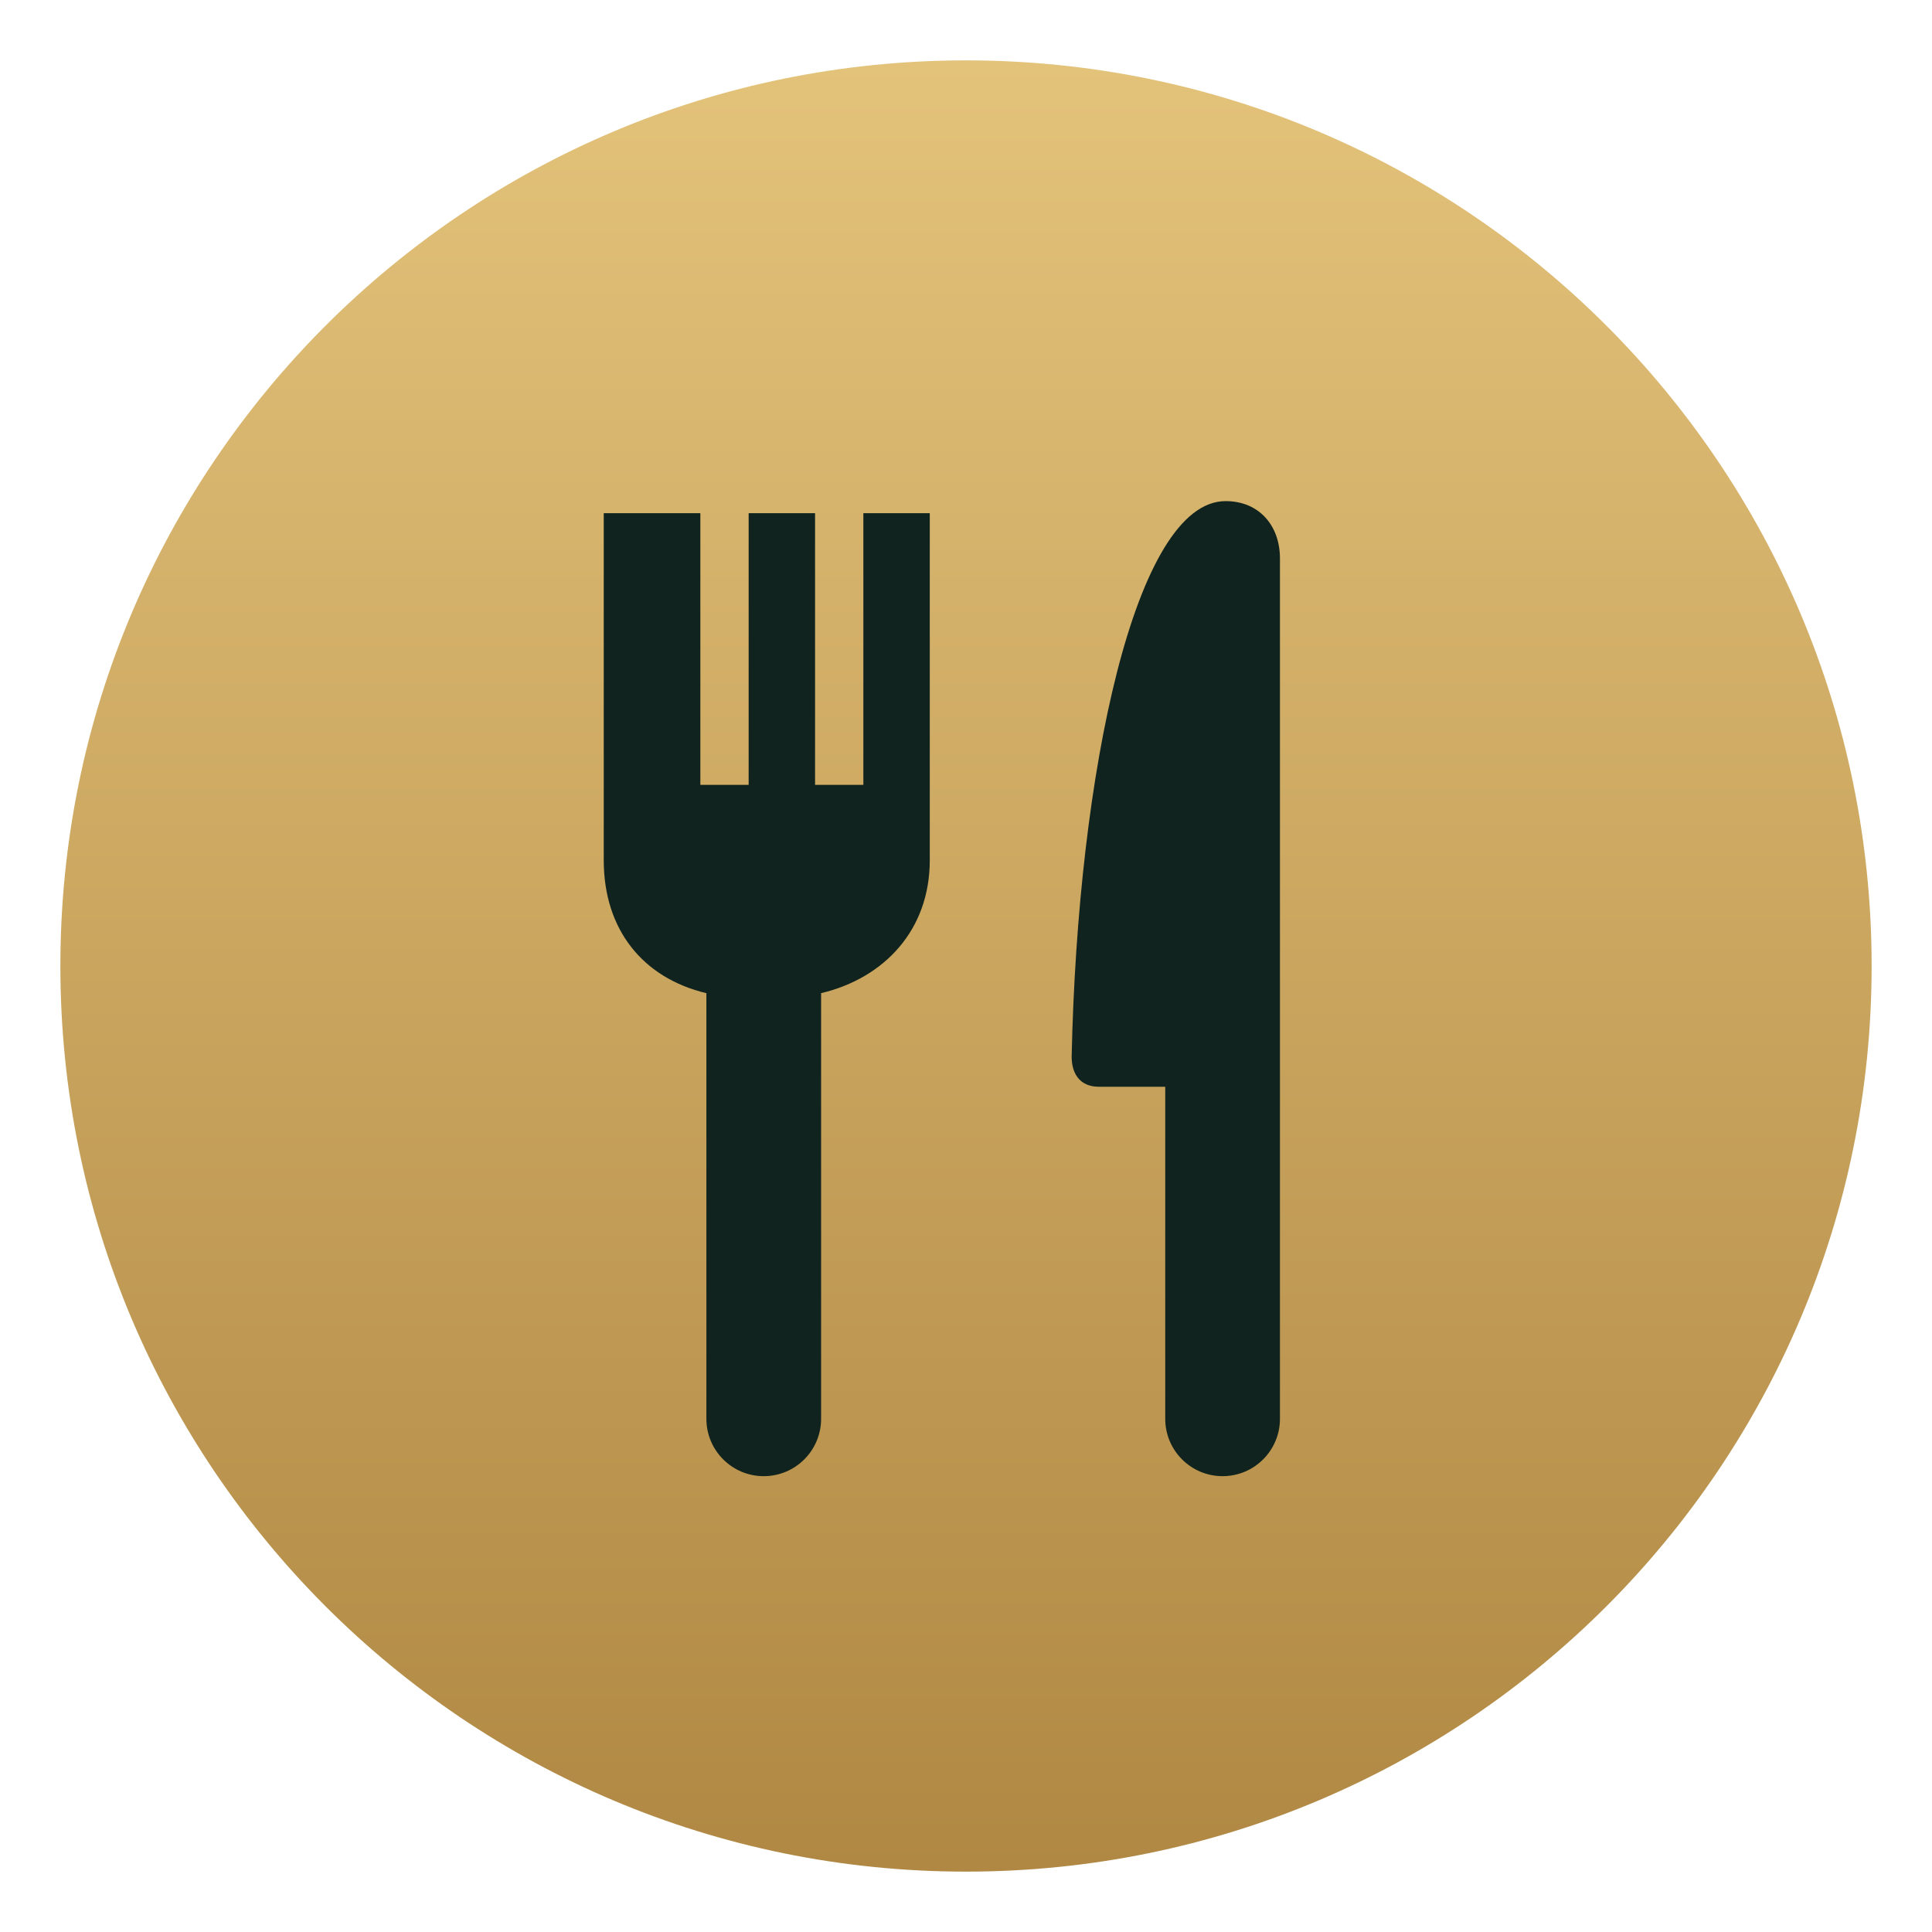
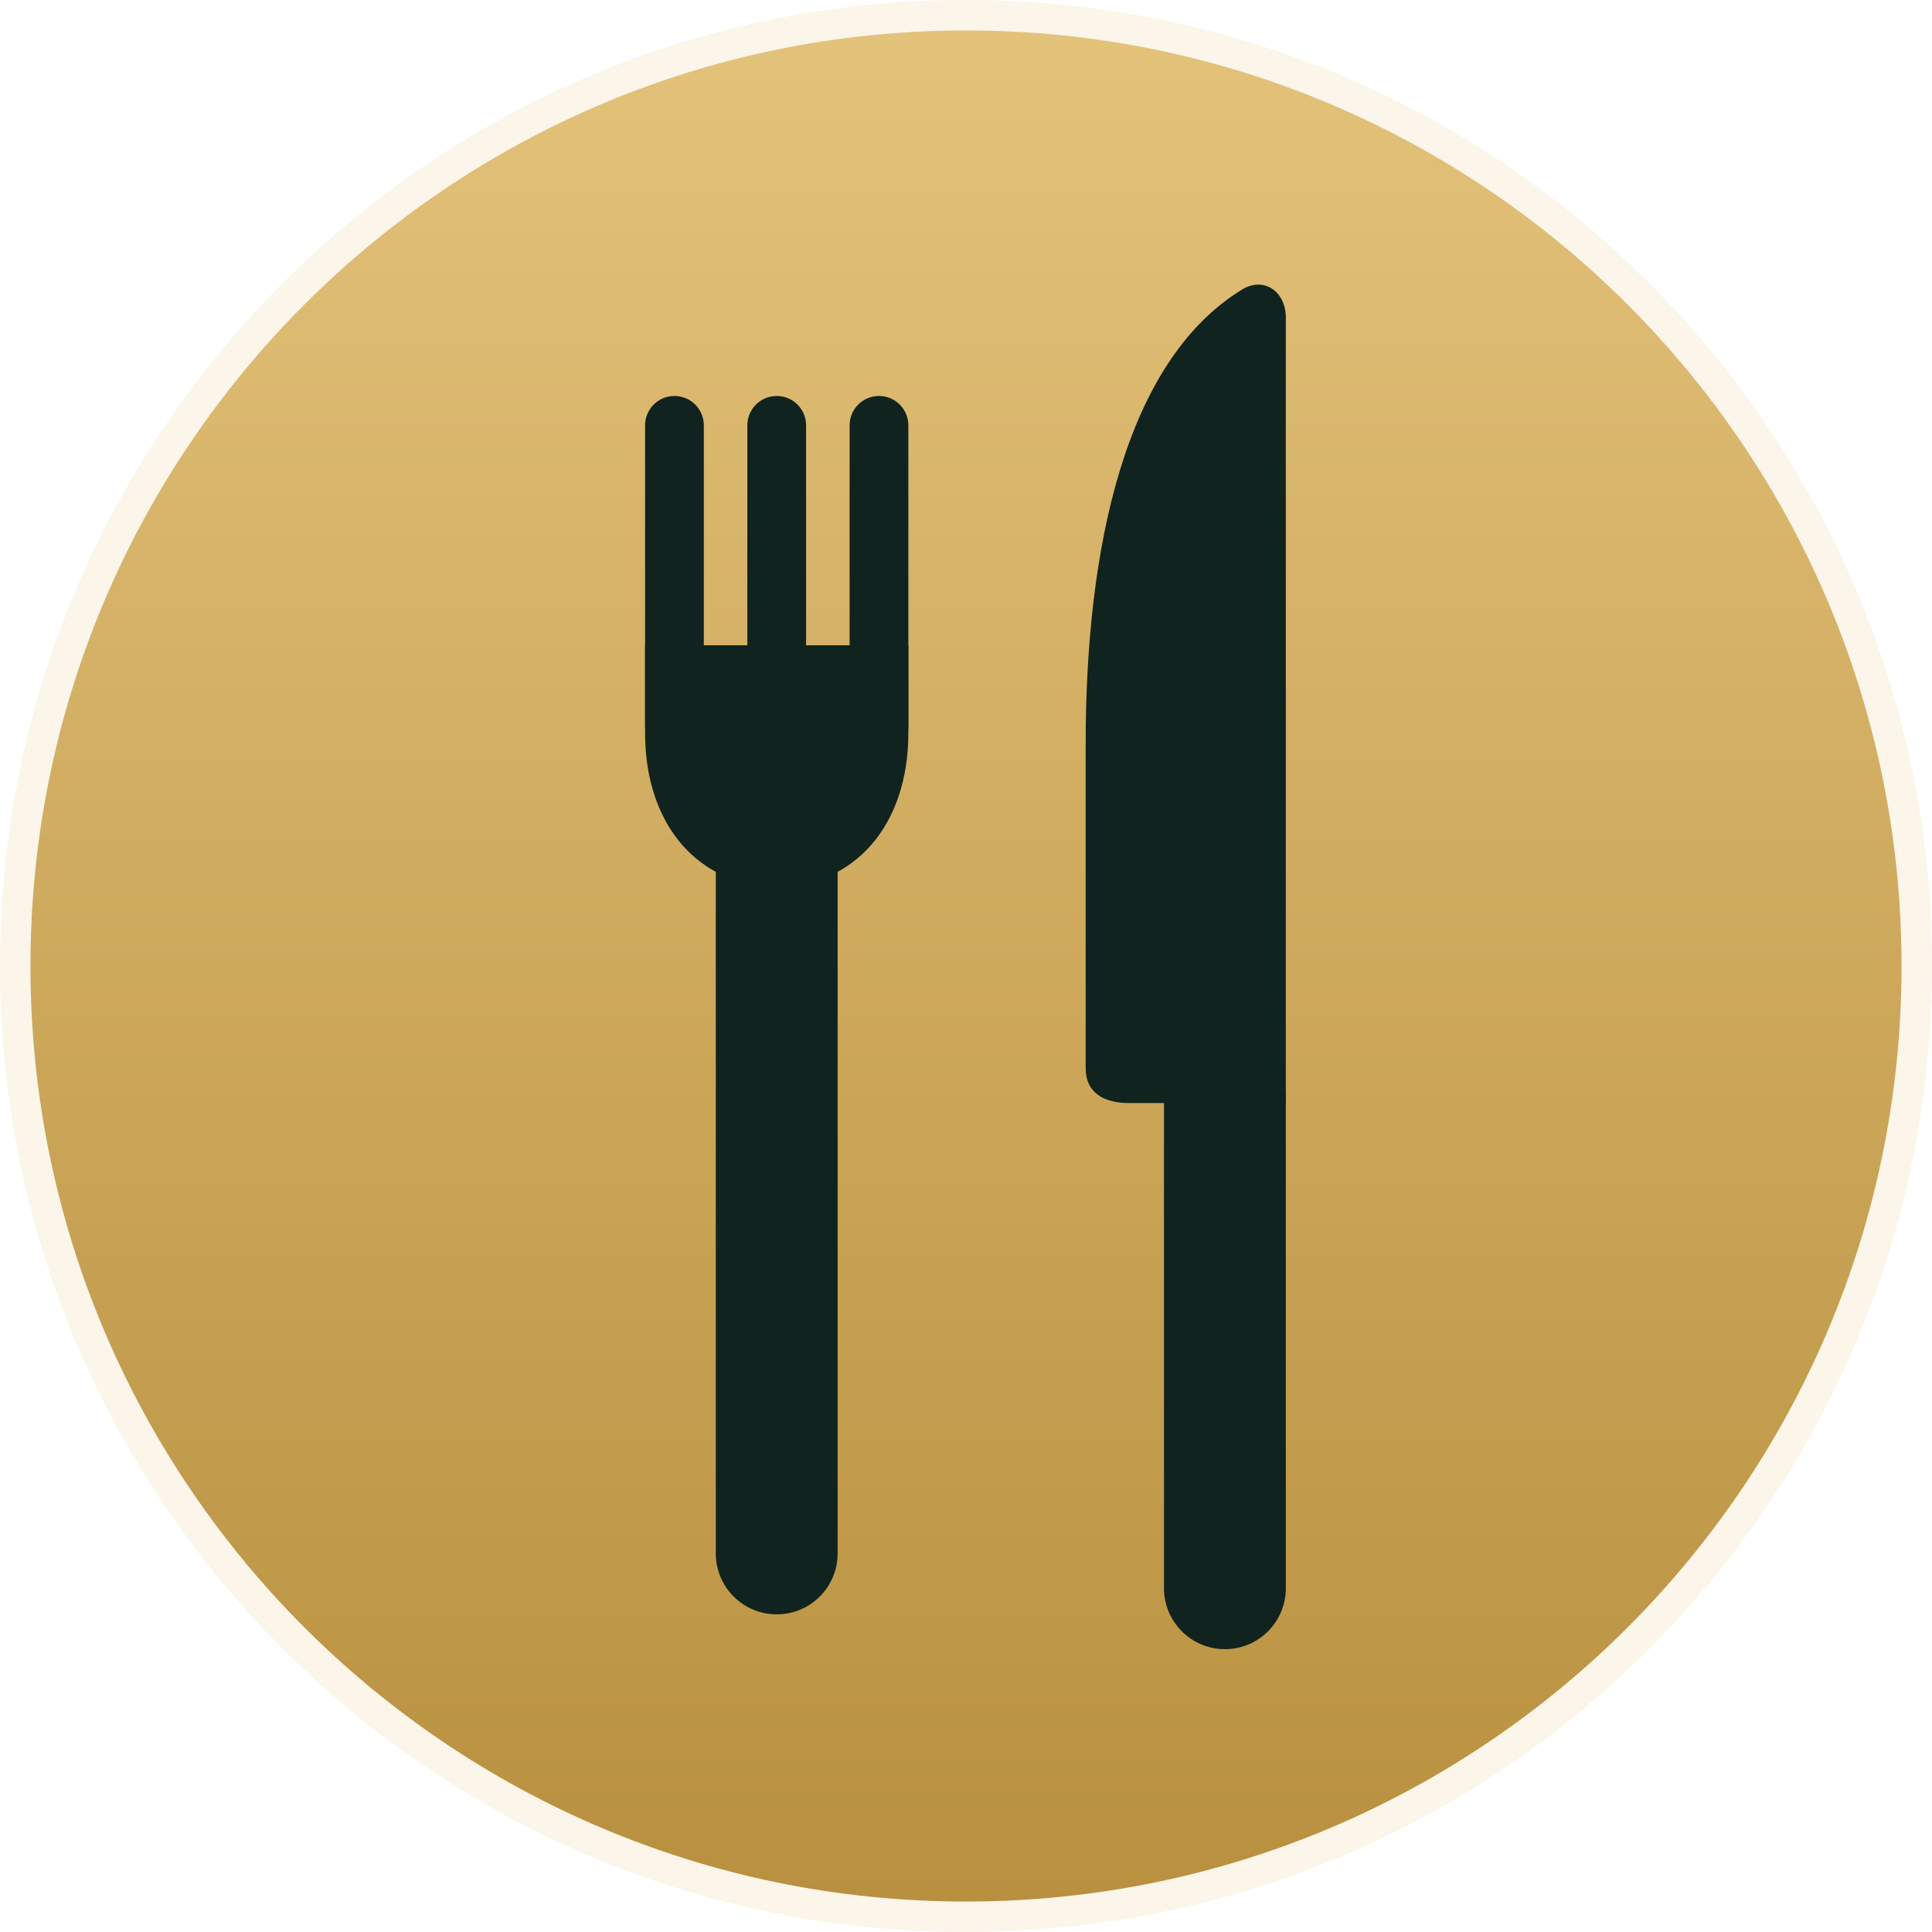
- <svg xmlns="http://www.w3.org/2000/svg" viewBox="0 0 64 64" role="img" aria-label="Taste Notes">
+ <svg xmlns="http://www.w3.org/2000/svg" viewBox="68 68 888 888" role="img" aria-label="Taste Notes">
  <defs>
-     <linearGradient id="g" x1="0" y1="0" x2="0" y2="1">
+     <linearGradient id="p" x1="0" y1="0" x2="0" y2="1">
      <stop offset="0" stop-color="#E3C27A" />
-       <stop offset="1" stop-color="#B08843" />
+       <stop offset="1" stop-color="#B8903F" />
    </linearGradient>
+     <filter id="s" x="-20%" y="-20%" width="140%" height="140%">
+       <feDropShadow dx="0" dy="10" stdDeviation="14" flood-color="#000" flood-opacity="0" />
+     </filter>
  </defs>
-   <circle cx="32" cy="32" r="30" fill="url(#g)" />
-   <g fill="#10231E">
-     <path d="M22 17h2.2v9h1.6v-9H28v9h1.6v-9H31.8v11.5c0 2.3-1.5 3.9-3.6 4.4V47a1.9 1.9 0 0 1-3.8 0V32.9c-2.1-.5-3.4-2.1-3.4-4.4V17z" transform="translate(-1 0)" />
-     <path d="M40.6 16.6c1.1 0 1.8.8 1.8 1.9V47a1.9 1.9 0 0 1-3.8 0V36h-2.2c-.6 0-.9-.4-.9-1 .2-9.4 2.1-18.4 5.1-18.4z" />
+   <circle cx="512" cy="512" r="444" fill="#FBF5EA" filter="url(#s)" />
+   <circle cx="512" cy="512" r="430" fill="url(#p)" />
+   <g fill="#10231E" transform="translate(7.0 0)">
+     <rect x="357.5" y="250" width="27" height="165" rx="13.5" />
+     <rect x="404.5" y="250" width="27" height="165" rx="13.5" />
+     <rect x="451.5" y="250" width="27" height="165" rx="13.5" />
+     <path d="M357.5 364.6 H478.5 V404.9 C478.5 447.8 453.3 475.5 418.0 475.5 C382.7 475.5 357.5 447.8 357.5 404.9 Z" />
+     <rect x="390.0" y="440.2" width="56" height="369.8" rx="28.0" />
+     <path d="M652.0 214 C652.0 202 642.0 195 632.0 201 C578.0 234 560.0 320 560.0 410 L560.0 559 C560.0 570 568.0 575 580.0 575 L652.0 575 Z" />
+     <rect x="596.0" y="545" width="56" height="281" rx="28.0" />
  </g>
</svg>
